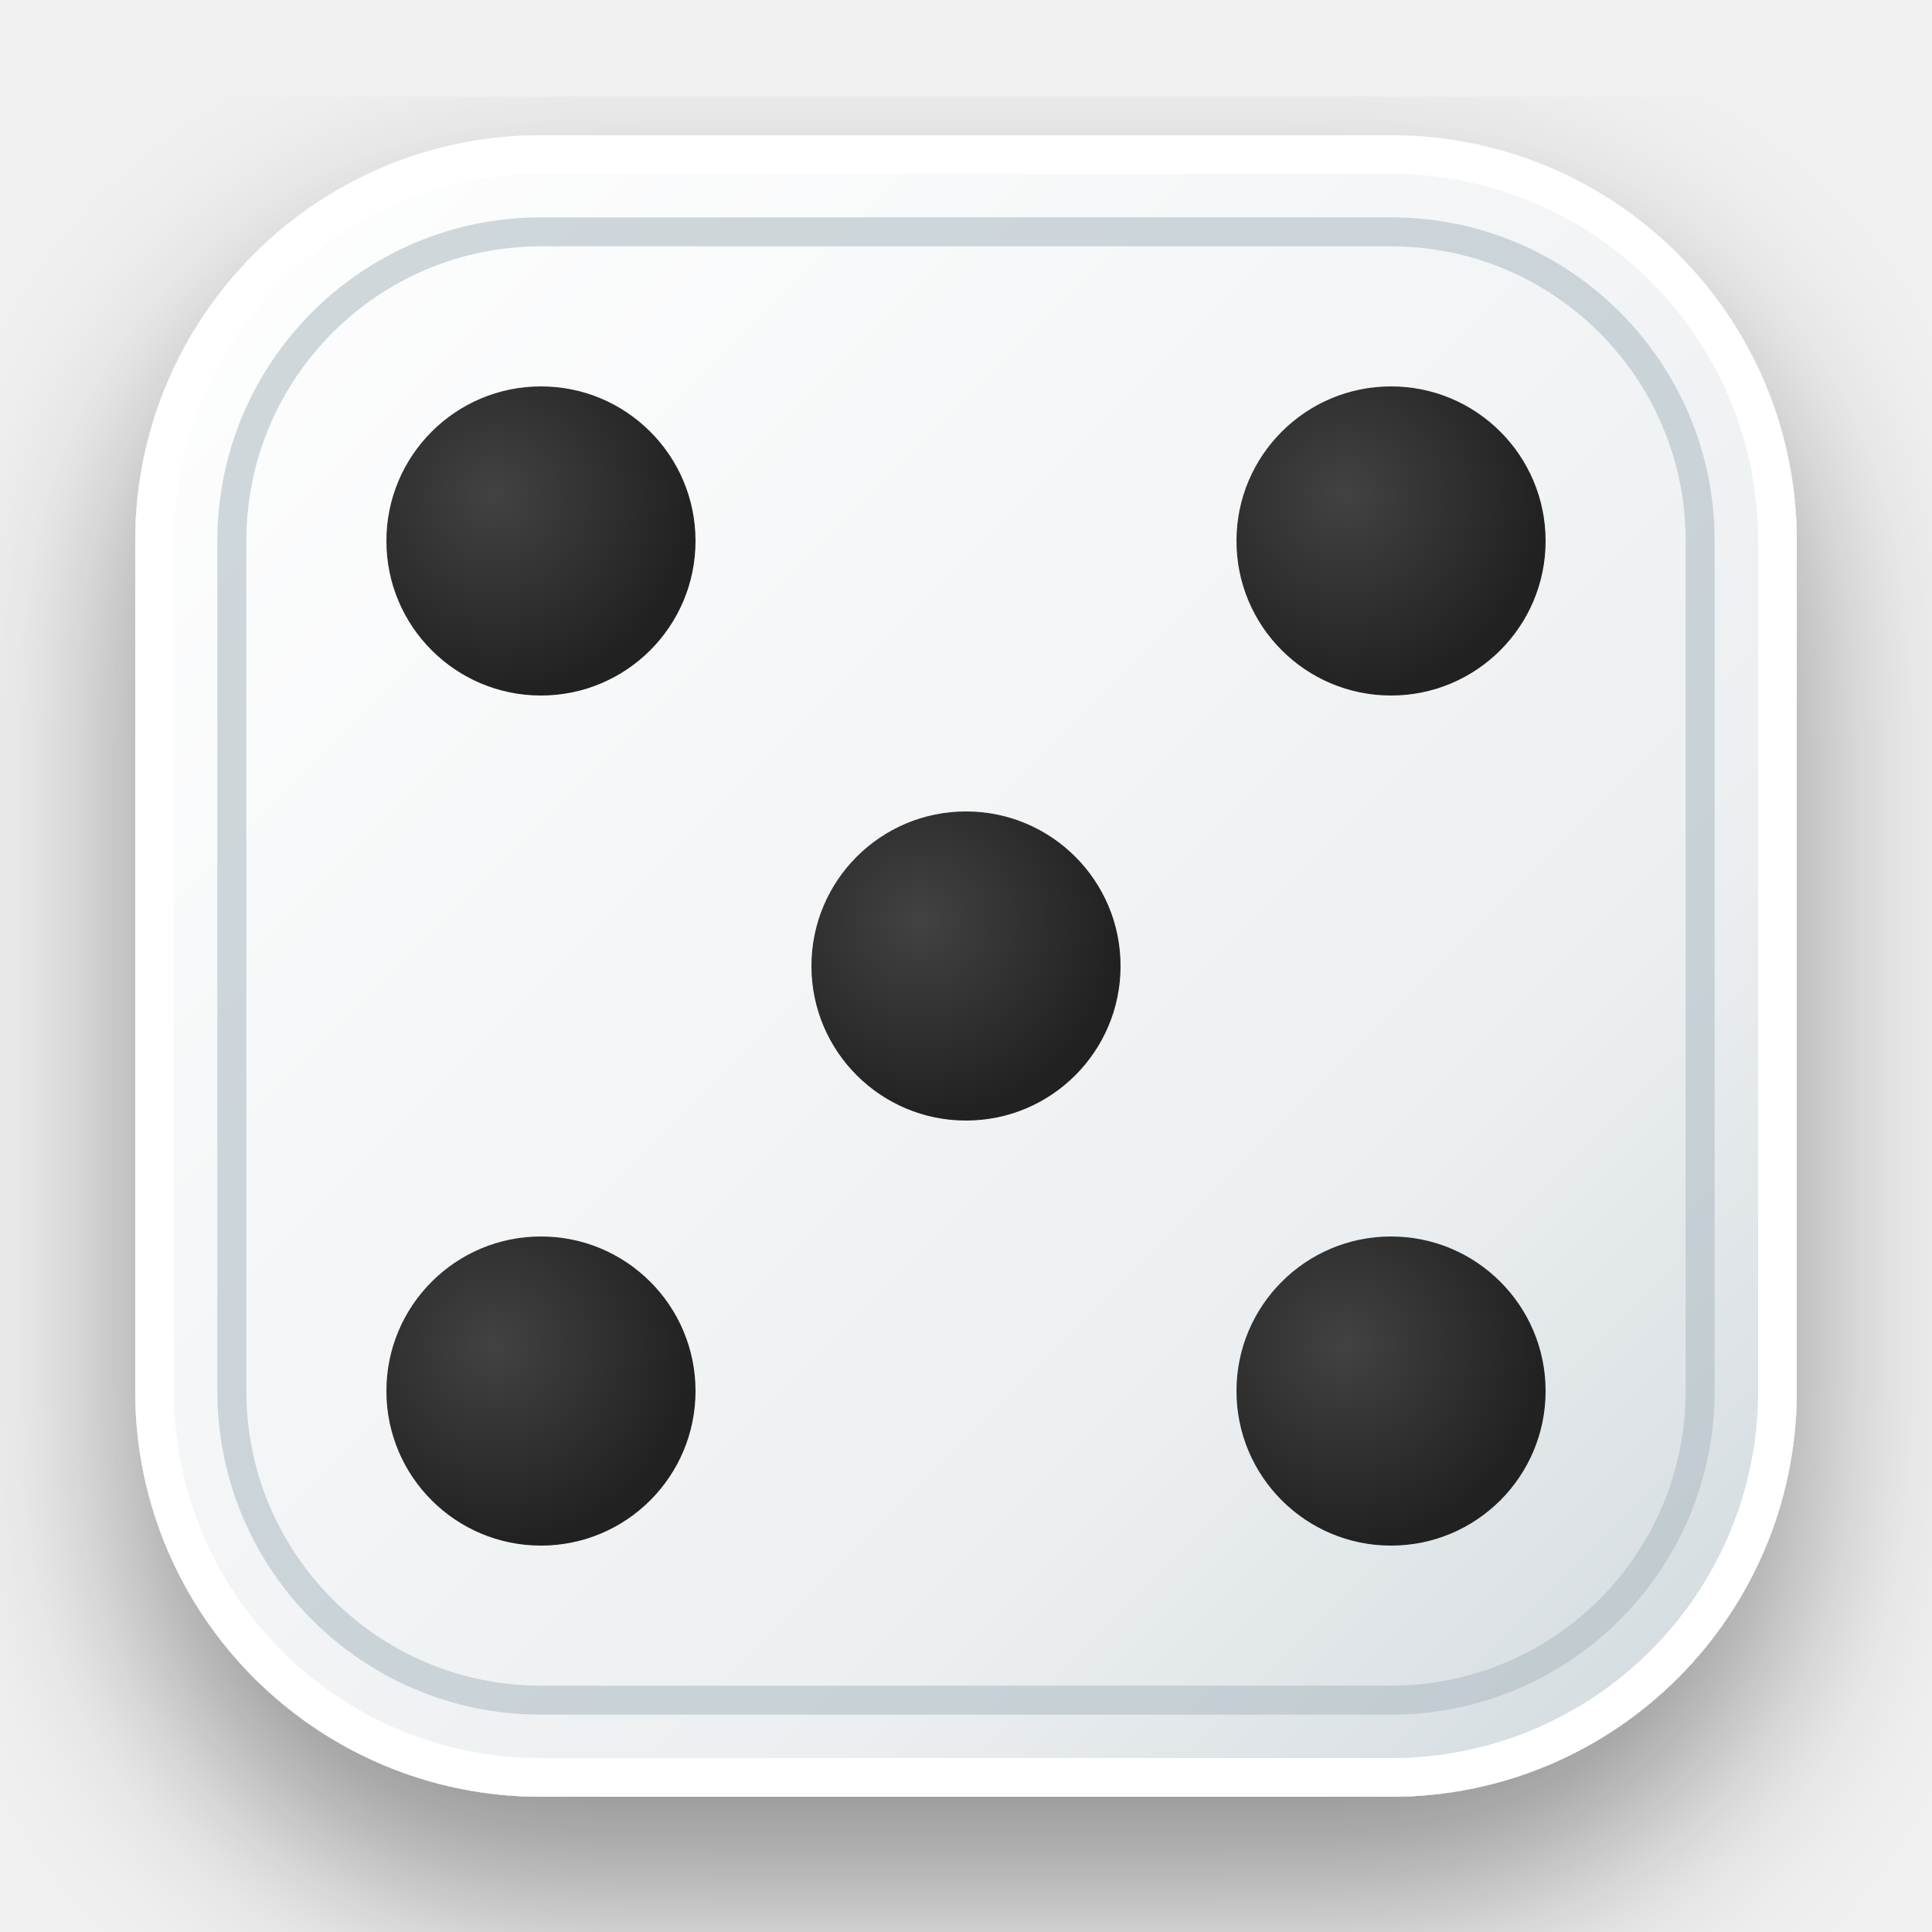
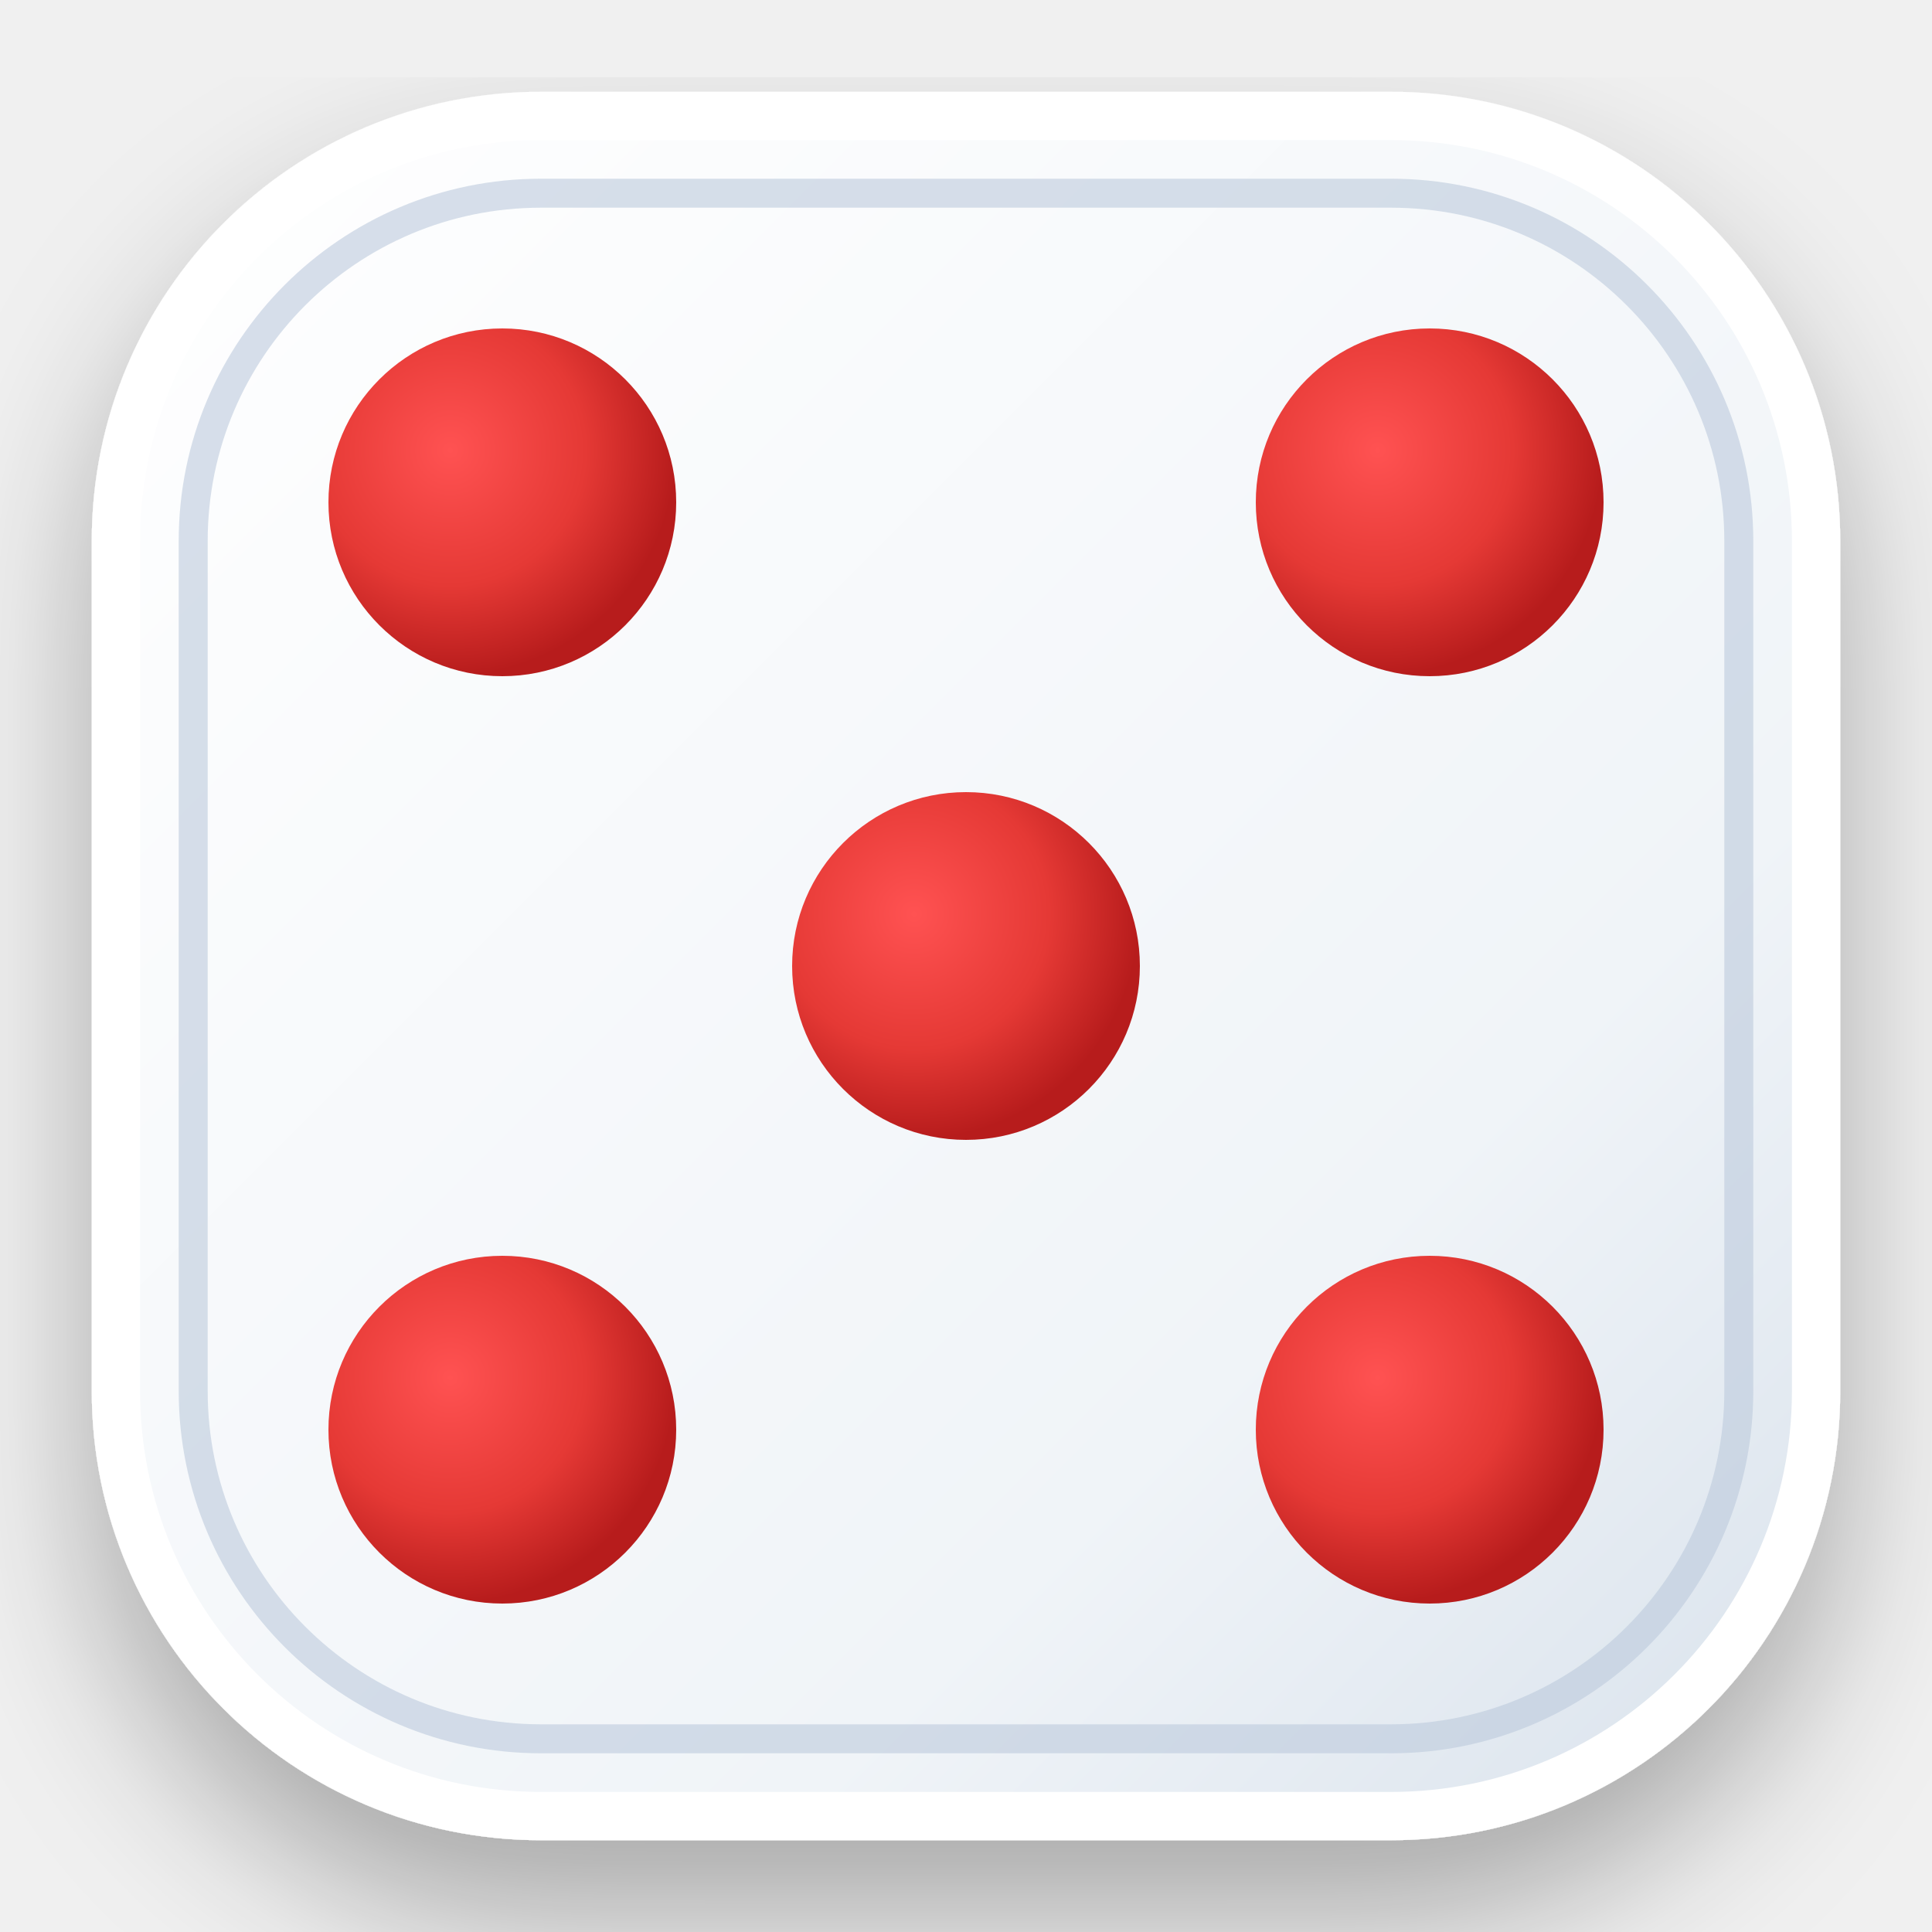
<svg xmlns="http://www.w3.org/2000/svg" viewBox="0 0 100 100" width="100" height="100">
  <defs>
    <linearGradient id="dice_bg" x1="0%" y1="0%" x2="100%" y2="100%">
      <stop offset="0%" stop-color="#FFFFFF" />
-       <stop offset="70%" stop-color="#ECEFF1" />
-       <stop offset="100%" stop-color="#CFD8DC" />
+       <stop offset="70%" stop-color="#F0F4F8" />
+       <stop offset="100%" stop-color="#D9E2EC" />
    </linearGradient>
-     <radialGradient id="pip_black" cx="35%" cy="35%" r="65%">
-       <stop offset="0%" stop-color="#424242" />
-       <stop offset="100%" stop-color="#212121" />
+     <radialGradient id="pip_red" cx="35%" cy="35%" r="65%">
+       <stop offset="0%" stop-color="#FF5252" />
+       <stop offset="60%" stop-color="#E53935" />
+       <stop offset="100%" stop-color="#B71C1C" />
    </radialGradient>
    <filter id="shadow" x="-10%" y="-10%" width="120%" height="120%">
-       <feDropShadow dx="0" dy="5" stdDeviation="5" flood-color="#000" flood-opacity="0.4" />
+       <feDropShadow dx="0" dy="4" stdDeviation="4" flood-color="#000" flood-opacity="0.3" />
    </filter>
  </defs>
-   <rect x="8" y="8" width="84" height="84" rx="20" fill="url(#dice_bg)" filter="url(#shadow)" stroke="#FFF" stroke-width="2" />
-   <rect x="12" y="12" width="76" height="76" rx="16" fill="none" stroke="#B0BEC5" stroke-width="1.5" opacity="0.6" />
-   <circle cx="28" cy="28" r="8" fill="url(#pip_black)" />
-   <circle cx="72" cy="28" r="8" fill="url(#pip_black)" />
-   <circle cx="50" cy="50" r="8" fill="url(#pip_black)" />
-   <circle cx="28" cy="72" r="8" fill="url(#pip_black)" />
-   <circle cx="72" cy="72" r="8" fill="url(#pip_black)" />
+   <rect x="6" y="6" width="88" height="88" rx="22" fill="url(#dice_bg)" filter="url(#shadow)" stroke="#FFFFFF" stroke-width="2.5" />
+   <rect x="10" y="10" width="80" height="80" rx="18" fill="none" stroke="#BCCADC" stroke-width="1.5" opacity="0.6" />
+   <circle cx="26" cy="26" r="9" fill="url(#pip_red)" />
+   <circle cx="74" cy="26" r="9" fill="url(#pip_red)" />
+   <circle cx="50" cy="50" r="9" fill="url(#pip_red)" />
+   <circle cx="26" cy="74" r="9" fill="url(#pip_red)" />
+   <circle cx="74" cy="74" r="9" fill="url(#pip_red)" />
</svg>
